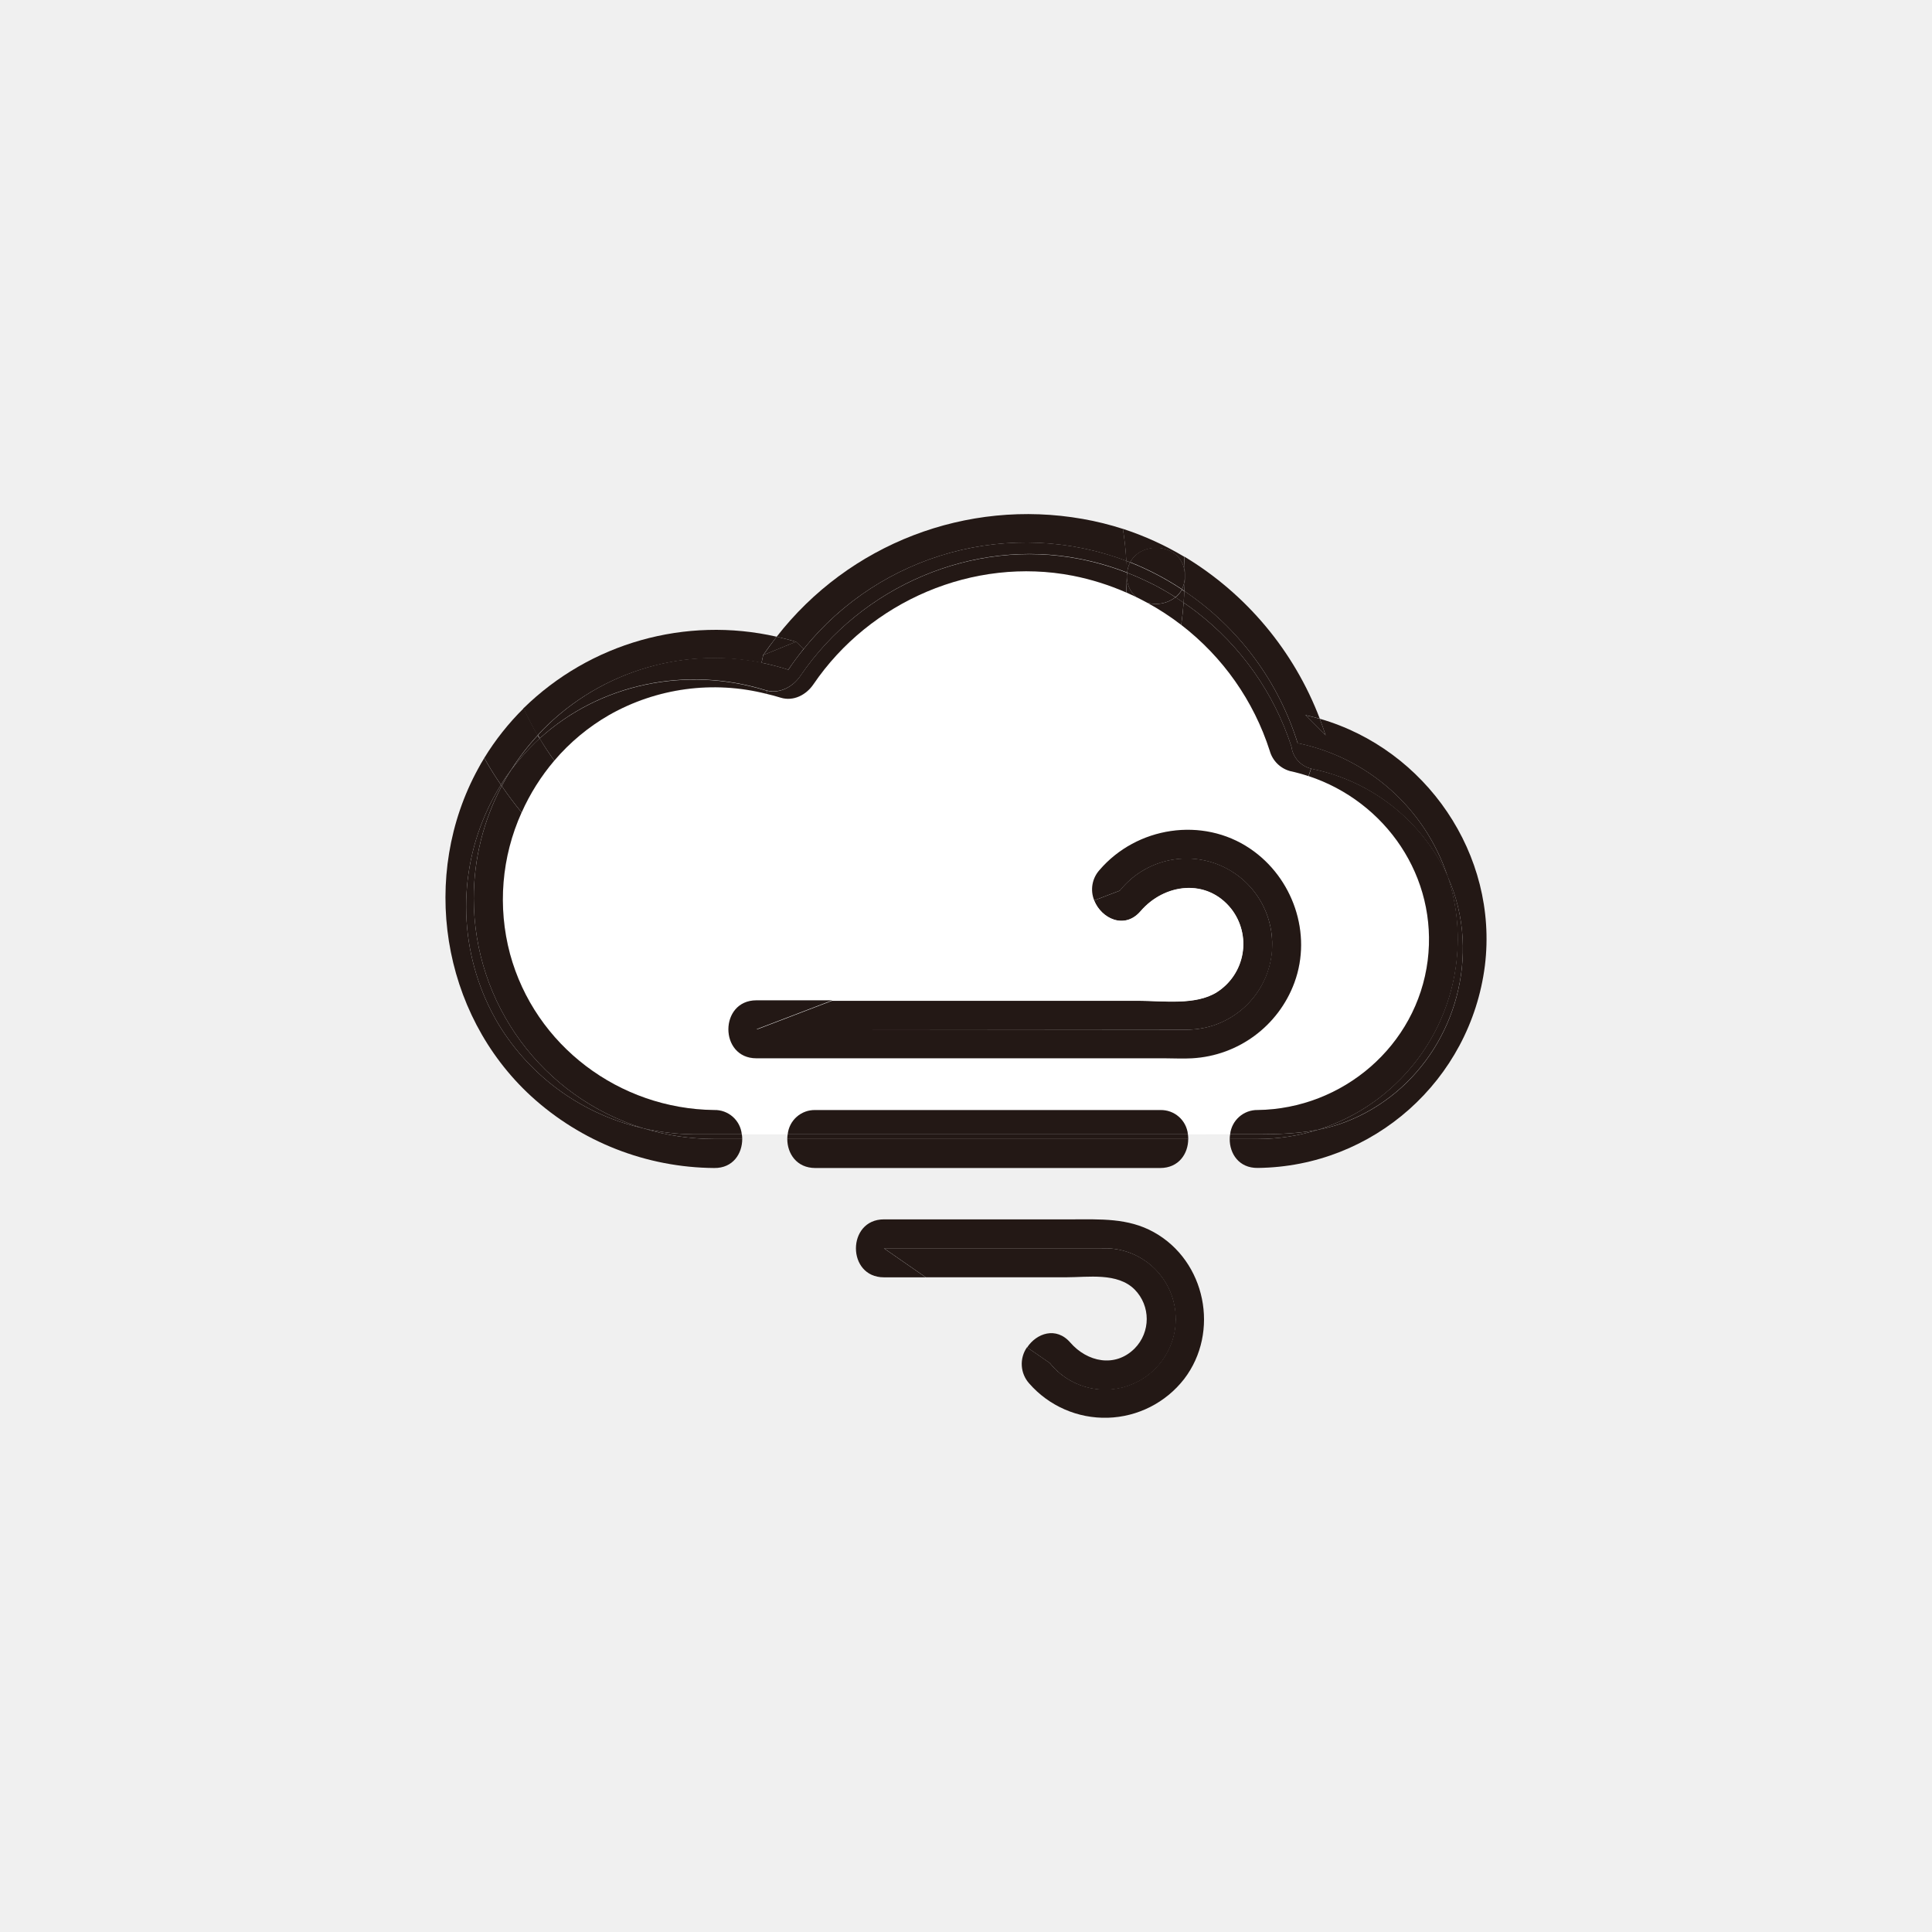
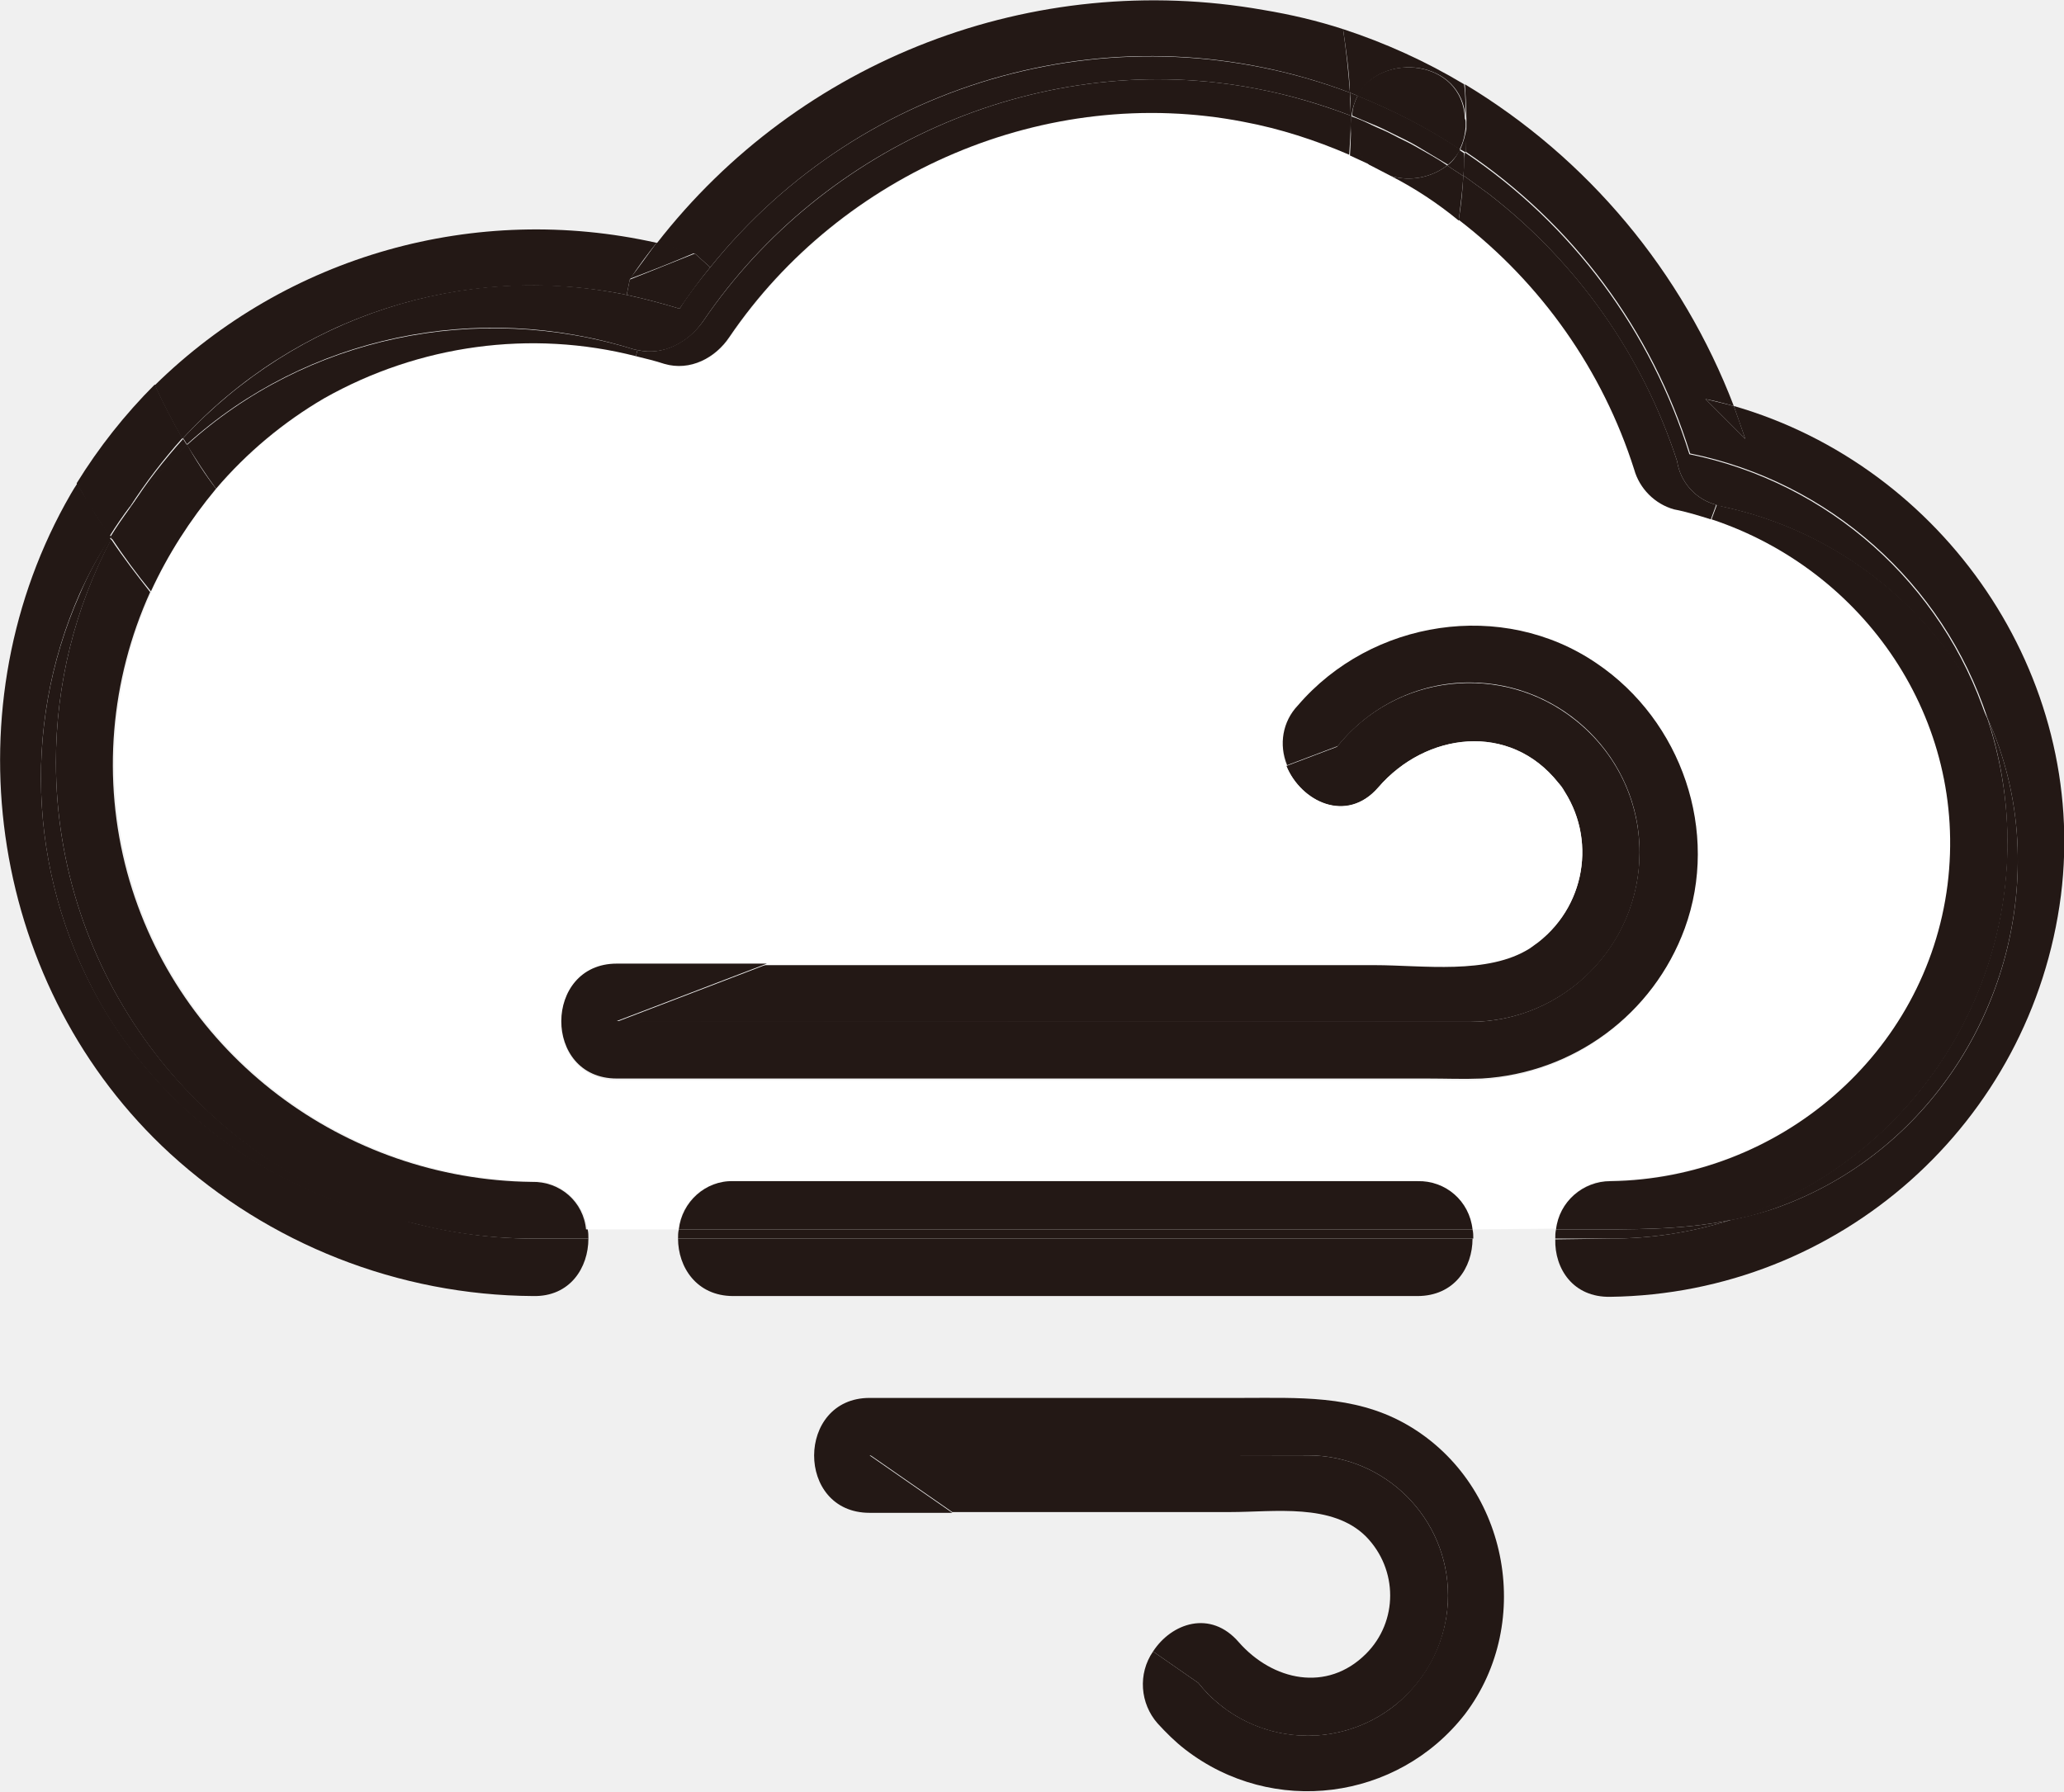
- <svg xmlns="http://www.w3.org/2000/svg" viewBox="0 0 500 500">
-   <defs>
-     <style>.cls-1{fill:#231815;}.cls-2{fill:#fff;}</style>
-   </defs>
-   <g data-name="图层 1" id="图层_1">
-     <path class="cls-1" d="M306.62,148.53c-.39-7.82-11-8.81-14.14-3l-1-.38c-.15-2.8-.46-5.56-.88-8.29a78.12,78.12,0,0,1,15.83,7.19C306.54,145.56,306.61,147,306.62,148.53Z" />
-     <path class="cls-1" d="M291.63,149c0-.28,0-.56,0-.84a.12.12,0,0,1,.08,0A6.49,6.49,0,0,0,291.63,149Z" />
-     <path class="cls-1" d="M329.28,244.34a22.14,22.14,0,0,1-22.14,22.14H195.75l19.63-7.5h79.27c6.26,0,14.74,1.26,20.26-2.23a14.79,14.79,0,0,0,3.72-21.55c-6.32-8-17.32-6.58-23.48.62-4.14,4.81-10.1,1.88-12-2.77l6.64-2.54a22.14,22.14,0,0,1,39.45,13.82Z" />
-     <path class="cls-1" d="M204,173.33a61.87,61.87,0,0,0-6.9-1.81l.42-2q4.25-1.71,8.48-3.45l2,1.84C206.59,169.67,205.27,171.47,204,173.33Z" />
-     <path class="cls-1" d="M292.48,145.55a73.43,73.43,0,0,1,13.39,7,6.31,6.31,0,0,1-1.65,2c-1.31-.84-2.66-1.63-4-2.38-1-.56-2.06-1.09-3.11-1.59s-1.83-.87-2.77-1.28-1.74-.73-2.63-1.07A7,7,0,0,1,292.48,145.55Z" />
-     <path class="cls-1" d="M129.64,203.11c.8-1.28,1.65-2.54,2.56-3.77l.12-.15c-.89,1.38-1.71,2.79-2.48,4.23Z" />
-     <path class="cls-1" d="M286,323.06a18.3,18.3,0,1,1-14.3,29.71l-5.87-4.06c2.41-3.67,7.51-5.48,11.18-1.24,4.35,5,11.55,6.58,16.63,1.52a10.87,10.87,0,0,0,0-15.27c-4.44-4.44-12-3.16-17.73-3.16H239.59l-10.83-7.51Z" />
-     <path class="cls-2" d="M264.27,274h37.18c2.35,0,4.74.1,7.09,0A30,30,0,0,0,335,254.34c4.64-12.67-.37-27.14-11.46-34.64-12.35-8.37-29.43-5.7-39,5.54a7.48,7.48,0,0,0-1.35,7.84c1.85,4.65,7.82,7.58,12,2.77,6.16-7.2,17.15-8.59,23.48-.62a14.79,14.79,0,0,1-3.72,21.55c-5.51,3.49-14,2.23-20.26,2.23h-98.9c-9.65,0-9.67,15,0,15Zm43.16,19.58a7,7,0,0,0-7.16-6.28H211a7,7,0,0,0-7.15,6.28H192a7,7,0,0,0-7.14-6.29c-24.51-.28-46.37-16.61-52.84-40.4a54.63,54.63,0,0,1,3-36.6,55.74,55.74,0,0,1,8.48-13.43,54,54,0,0,1,14.15-11.78,55.07,55.07,0,0,1,40.73-5.5c1.24.29,2.48.64,3.7,1,3.34,1,6.62-.74,8.46-3.46,14.65-21.53,41.42-33.14,67.15-28.1a66.67,66.67,0,0,1,13.82,4.31c.87.38,1.73.78,2.57,1.18s1.94,1,2.89,1.49a67.66,67.66,0,0,1,8.77,5.72A66.87,66.87,0,0,1,328.6,194.3a7.55,7.55,0,0,0,5.24,5.24,44.76,44.76,0,0,1,4.78,1.31c20,6.6,33.51,26.11,30.82,47.72-2.75,22.09-22,38.41-44,38.7a7.05,7.05,0,0,0-7.13,6.28Z" />
-     <path class="cls-1" d="M201,164.78q-1.83,2.31-3.5,4.76l-.42,2a62.28,62.28,0,0,0-58,18.77c-1.32-2.28-2.52-4.62-3.61-7A71.06,71.06,0,0,1,201,164.78Z" />
-     <path class="cls-1" d="M291.69,148.24c.88.33,1.76.69,2.63,1.07s1.85.83,2.77,1.28,2.09,1,3.11,1.59c1.37.75,2.71,1.54,4,2.38a8.2,8.2,0,0,1-7.29,1.43c-.95-.52-1.91-1-2.89-1.49a7,7,0,0,1-2.41-5.46A6.49,6.49,0,0,1,291.69,148.24Z" />
-     <path class="cls-1" d="M211,294.77h-7.25a7.62,7.62,0,0,1,.1-1.22H307.43a9.12,9.12,0,0,1,.09,1.22H211Z" />
-     <path class="cls-1" d="M343.07,190.32l-5.23-5.23c1.26.27,2.5.6,3.73.95C342.1,187.45,342.6,188.87,343.07,190.32Z" />
-     <path class="cls-1" d="M334.22,193.22a72.06,72.06,0,0,0-24.6-34.88c-1.08-.83-2.18-1.63-3.31-2.39q.13-1.5.19-3a73.87,73.87,0,0,1,29.32,39.36,51.8,51.8,0,0,1,38.8,34.48,49.44,49.44,0,0,0-34.71-27.71q-.32-.06-.65-.16A6.76,6.76,0,0,1,334.22,193.22Z" />
-     <path class="cls-1" d="M306.32,156q-1-.71-2.1-1.39a6.31,6.31,0,0,0,1.65-2l.65.43Q306.45,154.45,306.32,156Z" />
-     <path class="cls-1" d="M296.93,156a8.2,8.2,0,0,0,7.29-1.43q1.07.68,2.1,1.39c-.15,1.93-.36,3.86-.62,5.76A67.66,67.66,0,0,0,296.93,156Z" />
-     <path class="cls-1" d="M291.5,145.17l1,.38a7,7,0,0,0-.8,2.69.12.12,0,0,0-.08,0C291.6,147.2,291.56,146.17,291.5,145.17Z" />
-     <path class="cls-1" d="M179.5,293.56c4.16,0,8.32,0,12.49,0a7.49,7.49,0,0,1,.1,1.21h-7.24A62.18,62.18,0,0,1,166.46,292,60.57,60.57,0,0,0,179.5,293.56Z" />
-     <path class="cls-1" d="M125.33,196.16a67.93,67.93,0,0,1,10.22-12.88c1.09,2.39,2.28,4.73,3.61,7a61.58,61.58,0,0,0-6.84,8.89l-.12.15c-.92,1.23-1.77,2.49-2.56,3.77q-1.39-2-2.65-4.08C126.42,198.08,125.87,197.12,125.33,196.16Z" />
-     <path class="cls-1" d="M306.63,149v.08c0,.14,0,.27,0,.41v.1a7.45,7.45,0,0,1-.75,2.89,73.43,73.43,0,0,0-13.39-7c3.1-5.83,13.75-4.84,14.14,3C306.63,148.7,306.63,148.88,306.63,149Z" />
-     <path class="cls-1" d="M125.71,210.53a59.6,59.6,0,0,0,3.37,54.65A59,59,0,0,0,166.46,292a62.18,62.18,0,0,0,18.39,2.77h7.24c0,3.78-2.38,7.56-7.24,7.51a71,71,0,0,1-47.43-18.62c-23.28-21.42-28.82-57.14-13.65-84.78.5-.93,1-1.82,1.56-2.71.54,1,1.09,1.92,1.66,2.86q1.26,2.08,2.65,4.08A57.58,57.58,0,0,0,125.71,210.53Z" />
-     <path class="cls-1" d="M143.46,196.84A55.74,55.74,0,0,0,135,210.27c-1.8-2.2-3.52-4.48-5.14-6.85.76-1.44,1.58-2.85,2.48-4.23.8-1.08,1.65-2.11,2.51-3.11a56.73,56.73,0,0,1,4.82-5C140.83,193.08,142.1,195,143.46,196.84Z" />
-     <path class="cls-1" d="M143.46,196.84c-1.36-1.86-2.63-3.76-3.8-5.72C155.2,177,177.52,172.33,198,178.64l.53.14-.19.78a55.07,55.07,0,0,0-40.73,5.5A54,54,0,0,0,143.46,196.84Z" />
-     <path class="cls-1" d="M122.61,232.54a62,62,0,0,1,7.24-29.12c1.62,2.37,3.34,4.65,5.14,6.85a54.63,54.63,0,0,0-3,36.6c6.47,23.8,28.33,40.12,52.84,40.4a7,7,0,0,1,7.14,6.29c-4.17,0-8.34,0-12.49,0a60.57,60.57,0,0,1-13-1.55A62.25,62.25,0,0,1,122.61,232.54Z" />
-     <path class="cls-1" d="M341.05,292.39c-6.4,1.26-12.86,1.16-19.5,1.16h-3.19a7.05,7.05,0,0,1,7.13-6.28c22-.29,41.21-16.62,44-38.7,2.69-21.6-10.87-41.12-30.82-47.72l.66-1.94q.32.1.65.16a49.44,49.44,0,0,1,34.71,27.71,51.79,51.79,0,0,1-33.59,65.6Z" />
-     <path class="cls-1" d="M211,294.77h96.51c0,3.75-2.41,7.51-7.25,7.51H211c-4.84,0-7.25-3.76-7.25-7.51Z" />
-     <path class="cls-1" d="M198.53,178.78c3.4.78,6.7-1.07,8.59-3.84,15.77-23.2,44.6-35.69,72.31-30.26a71.59,71.59,0,0,1,12.18,3.53c0,.28,0,.56,0,.84,0,1.43-.08,2.85-.16,4.28A66.67,66.67,0,0,0,277.66,149c-25.74-5-52.51,6.57-67.15,28.1-1.84,2.71-5.13,4.48-8.46,3.46-1.23-.38-2.47-.72-3.7-1Z" />
-     <path class="cls-1" d="M305.87,152.52a7.45,7.45,0,0,0,.75-2.89c0,1.11-.05,2.22-.11,3.32Z" />
-     <path class="cls-1" d="M341.05,292.39a51.57,51.57,0,0,1-15.56,2.38h-7.24a7.63,7.63,0,0,1,.11-1.22h3.19C328.19,293.56,334.66,293.65,341.05,292.39Z" />
-     <path class="cls-1" d="M325.49,294.77a51.57,51.57,0,0,0,15.56-2.38,41.71,41.71,0,0,0,7.12-2c19.36-7.41,31.47-27,30.35-47.57a45.29,45.29,0,0,0-3.88-16,51.8,51.8,0,0,0-38.8-34.48,73.87,73.87,0,0,0-29.32-39.36c.05-1.1.1-2.21.11-3.32v-.1c0-.13,0-.27,0-.41V149c0-.17,0-.34,0-.52,0-1.49-.09-3-.17-4.46a83.7,83.7,0,0,1,35.11,42c-1.23-.34-2.47-.68-3.73-.95l5.23,5.23c-.46-1.44-1-2.86-1.51-4.29,27.43,7.88,46.27,35.15,42.73,63.9a59.91,59.91,0,0,1-58.8,52.35c-4.87.06-7.28-3.73-7.24-7.51Z" />
-     <path class="cls-1" d="M122.61,232.54A62.25,62.25,0,0,0,166.46,292a59,59,0,0,1-37.38-26.82,59.6,59.6,0,0,1-3.37-54.65,57.58,57.58,0,0,1,3.93-7.42l.2.31A62,62,0,0,0,122.61,232.54Z" />
-     <path class="cls-1" d="M307.14,266.48a22.14,22.14,0,1,0-17.31-36l-6.64,2.54a7.48,7.48,0,0,1,1.35-7.84c9.61-11.23,26.68-13.9,39-5.54,11.09,7.51,16.1,22,11.46,34.64a30,30,0,0,1-26.49,19.6c-2.35.14-4.74,0-7.09,0H195.75c-9.67,0-9.65-15,0-15h19.63l-19.63,7.5Z" />
-     <path class="cls-1" d="M341.05,292.39a51.79,51.79,0,0,0,33.59-65.6,45.29,45.29,0,0,1,3.88,16c1.12,20.53-11,40.16-30.35,47.57A41.71,41.71,0,0,1,341.05,292.39Z" />
-     <path class="cls-1" d="M291.47,153.32c.09-1.42.15-2.84.16-4.28a7,7,0,0,0,2.41,5.46C293.21,154.1,292.34,153.7,291.47,153.32Z" />
-     <path class="cls-1" d="M139.65,191.12a56.73,56.73,0,0,0-4.82,5c-.86,1-1.71,2-2.51,3.11a61.58,61.58,0,0,1,6.84-8.89Z" />
-     <path class="cls-1" d="M300.27,287.28a7,7,0,0,1,7.16,6.28H203.86a7,7,0,0,1,7.15-6.28h89.26Z" />
-     <path class="cls-1" d="M304.25,341.36a18.3,18.3,0,0,0-18.3-18.3h-57.2l10.83,7.51H228.76c-9.67,0-9.65-15,0-15h48.63c7.33,0,14.52-.41,21.21,3.31,13.48,7.47,17.13,25.88,7.86,38a26,26,0,0,1-40.1,1.16,7.54,7.54,0,0,1-.57-9.37l5.87,4.06a18.3,18.3,0,0,0,32.6-11.41Z" />
-     <path class="cls-1" d="M201,164.78c1.66.38,3.33.81,5,1.31q-4.23,1.73-8.48,3.45Q199.23,167.09,201,164.78Z" />
-     <path class="cls-1" d="M290.62,136.88c.42,2.74.73,5.49.88,8.29A73.74,73.74,0,0,0,208,167.94l-2-1.84c-1.65-.51-3.32-.94-5-1.31a82.24,82.24,0,0,1,79.21-30.49A77.9,77.9,0,0,1,290.62,136.88Z" />
-     <path class="cls-1" d="M197.13,171.52a61.87,61.87,0,0,1,6.9,1.81c1.24-1.86,2.56-3.66,4-5.4a73.74,73.74,0,0,1,83.52-22.77c.05,1,.1,2,.11,3a71.59,71.59,0,0,0-12.18-3.53c-27.71-5.43-56.55,7.06-72.31,30.26-1.9,2.78-5.19,4.62-8.59,3.84l-.53-.14c-20.48-6.31-42.8-1.68-58.35,12.48l-.5-.83a62.28,62.28,0,0,1,58-18.77Z" />
-     <path class="cls-1" d="M306.62,149.53c0-.14,0-.27,0-.41C306.63,149.26,306.63,149.4,306.62,149.53Z" />
-     <path class="cls-1" d="M339.29,198.92l-.66,1.94a44.76,44.76,0,0,0-4.78-1.31,7.55,7.55,0,0,1-5.24-5.24,66.87,66.87,0,0,0-22.91-32.59c.27-1.91.47-3.83.62-5.76,1.13.76,2.23,1.56,3.31,2.39a72.06,72.06,0,0,1,24.6,34.88A6.76,6.76,0,0,0,339.29,198.92Z" />
+ <svg xmlns="http://www.w3.org/2000/svg" version="1.1" id="Layer_1" x="0px" y="0px" viewBox="0 0 269.4 233.9" style="enable-background:new 0 0 269.4 233.9;" xml:space="preserve">
+   <style type="text/css">
+ 	.st0{fill:#231815;}
+ 	.st1{fill:#FFFFFF;}
+ </style>
+   <g id="图层_1">
+     <path class="st0" d="M191.3,15.5c-0.4-7.8-11-8.8-14.1-3l-1-0.4c-0.1-2.8-0.5-5.6-0.9-8.3c5.5,1.8,10.8,4.2,15.8,7.2   C191.3,12.5,191.3,14,191.3,15.5z" />
+     <path class="st0" d="M176.3,16c0-0.3,0-0.6,0-0.8c0,0,0.1,0,0.1,0C176.4,15.4,176.4,15.7,176.3,16z" />
+     <path class="st0" d="M214,111.3c0,12.2-9.9,22.1-22.1,22.1H80.5l19.6-7.5h79.3c6.3,0,14.7,1.3,20.3-2.2c6.9-4.4,8.9-13.5,4.5-20.4   c-0.2-0.4-0.5-0.8-0.8-1.1c-6.3-8-17.3-6.6-23.5,0.6c-4.1,4.8-10.1,1.9-12-2.8l6.6-2.5c7.6-9.6,21.6-11.1,31.1-3.5   C210.9,98.2,214,104.5,214,111.3L214,111.3z" />
+     <path class="st0" d="M88.7,40.3c-2.3-0.7-4.6-1.3-6.9-1.8l0.4-2c2.8-1.1,5.7-2.3,8.5-3.4l2,1.8C91.3,36.6,90,38.4,88.7,40.3z" />
+     <path class="st0" d="M177.2,12.5c4.7,1.9,9.2,4.2,13.4,7c-0.4,0.8-1,1.5-1.6,2c-1.3-0.8-2.7-1.6-4-2.4c-1-0.6-2.1-1.1-3.1-1.6   s-1.8-0.9-2.8-1.3s-1.7-0.7-2.6-1.1C176.5,14.2,176.8,13.3,177.2,12.5z" />
+     <path class="st0" d="M14.4,70.1c0.8-1.3,1.6-2.5,2.6-3.8l0.1-0.1c-0.9,1.4-1.7,2.8-2.5,4.2L14.4,70.1z" />
+     <path class="st0" d="M170.7,190c10.1,0,18.3,8.2,18.3,18.3c0,10.1-8.2,18.3-18.3,18.3c-5.6,0-10.8-2.5-14.3-6.9l-5.9-4.1   c2.4-3.7,7.5-5.5,11.2-1.2c4.4,5,11.5,6.6,16.6,1.5c4.2-4.2,4.2-11,0-15.3c-4.4-4.4-12-3.2-17.7-3.2h-36.3l-10.8-7.5L170.7,190z" />
+     <path class="st1" d="M149,141h37.2c2.4,0,4.7,0.1,7.1,0c12-0.7,22.4-8.4,26.5-19.7c4.6-12.7-0.4-27.1-11.5-34.6   c-12.4-8.4-29.4-5.7-39,5.5c-1.9,2.1-2.4,5.2-1.4,7.8c1.9,4.6,7.8,7.6,12,2.8c6.2-7.2,17.1-8.6,23.5-0.6c5,6.4,3.9,15.7-2.6,20.8   c-0.4,0.3-0.7,0.5-1.1,0.8c-5.5,3.5-14,2.2-20.3,2.2H80.5c-9.6,0-9.7,15,0,15L149,141z M192.1,160.5c-0.4-3.6-3.5-6.4-7.2-6.3H95.7   c-3.7-0.1-6.8,2.6-7.1,6.3H76.7c-0.4-3.6-3.5-6.4-7.1-6.3c-24.5-0.3-46.4-16.6-52.8-40.4c-3.3-12.2-2.2-25.1,3-36.6   c2.2-4.9,5-9.4,8.5-13.4c4-4.7,8.8-8.7,14.1-11.8c12.4-7,27-9,40.7-5.5c1.2,0.3,2.5,0.6,3.7,1c3.3,1,6.6-0.7,8.5-3.5   c14.6-21.5,41.4-33.1,67.2-28.1c4.7,0.9,9.4,2.4,13.8,4.3c0.9,0.4,1.7,0.8,2.6,1.2s1.9,1,2.9,1.5c3.1,1.7,6,3.6,8.8,5.7   c10.8,8.3,18.7,19.7,22.9,32.6c0.7,2.5,2.7,4.5,5.2,5.2c1.6,0.3,3.2,0.8,4.8,1.3c20,6.6,33.5,26.1,30.8,47.7   c-2.8,22.1-22,38.4-44,38.7c-3.6-0.1-6.7,2.7-7.1,6.3L192.1,160.5z" />
+     <path class="st0" d="M85.7,31.7c-1.2,1.5-2.4,3.1-3.5,4.8l-0.4,2c-21.3-4.3-43.3,2.8-58,18.8c-1.3-2.3-2.5-4.6-3.6-7   C37.5,33.3,62.1,26.4,85.7,31.7z" />
+     <path class="st0" d="M176.4,15.2c0.9,0.3,1.8,0.7,2.6,1.1s1.9,0.8,2.8,1.3s2.1,1,3.1,1.6c1.4,0.8,2.7,1.5,4,2.4   c-2.1,1.6-4.8,2.1-7.3,1.4c-1-0.5-1.9-1-2.9-1.5c-1.6-1.4-2.5-3.4-2.4-5.5C176.3,15.7,176.4,15.5,176.4,15.2z" />
+     <path class="st0" d="M95.7,161.7h-7.2c0-0.4,0-0.8,0.1-1.2h103.6c0.1,0.4,0.1,0.8,0.1,1.2H95.7z" />
+     <path class="st0" d="M227.8,57.3l-5.2-5.2c1.3,0.3,2.5,0.6,3.7,0.9C226.8,54.4,227.3,55.8,227.8,57.3z" />
+     <path class="st0" d="M218.9,60.2c-4.5-13.8-13.1-26-24.6-34.9c-1.1-0.8-2.2-1.6-3.3-2.4c0.1-1,0.1-2,0.2-3   c14,9.4,24.3,23.3,29.3,39.4c18.2,3.7,33,16.9,38.8,34.5c-6.5-14.2-19.4-24.5-34.7-27.7c-0.2,0-0.4-0.1-0.6-0.2   C221.3,65.2,219.3,62.9,218.9,60.2z" />
+     <path class="st0" d="M191,23c-0.7-0.5-1.4-0.9-2.1-1.4c0.7-0.5,1.2-1.2,1.6-2l0.6,0.4C191.2,20.9,191.1,21.9,191,23z" />
+     <path class="st0" d="M181.6,23c2.5,0.7,5.2,0.2,7.3-1.4c0.7,0.5,1.4,0.9,2.1,1.4c-0.1,1.9-0.4,3.9-0.6,5.8   C187.6,26.5,184.7,24.6,181.6,23z" />
+     <path class="st0" d="M176.2,12.1l1,0.4c-0.4,0.8-0.7,1.7-0.8,2.7c0,0-0.1,0-0.1,0C176.3,14.2,176.3,13.1,176.2,12.1z" />
+     <path class="st0" d="M64.2,160.5c4.2,0,8.3,0,12.5,0c0.1,0.4,0.1,0.8,0.1,1.2h-7.2c-6.2,0-12.4-0.9-18.4-2.8   C55.5,159.9,59.8,160.5,64.2,160.5z" />
+     <path class="st0" d="M10,63.1c2.9-4.7,6.3-9,10.2-12.9c1.1,2.4,2.3,4.7,3.6,7C21.3,60,19,63,17,66.1l-0.1,0.1   c-0.9,1.2-1.8,2.5-2.6,3.8c-0.9-1.3-1.8-2.7-2.7-4.1C11.1,65,10.6,64.1,10,63.1z" />
+     <path class="st0" d="M191.3,16L191.3,16c0,0.2,0,0.4,0,0.5v0.1c-0.1,1-0.3,2-0.8,2.9c-4.2-2.8-8.7-5.1-13.4-7   c3.1-5.8,13.8-4.8,14.1,3C191.3,15.7,191.3,15.8,191.3,16z" />
+     <path class="st0" d="M10.4,77.5c-7.8,17.7-6.5,38.1,3.4,54.6c8.3,13.6,21.8,23.3,37.4,26.8c6,1.8,12.2,2.8,18.4,2.8h7.2   c0,3.8-2.4,7.6-7.2,7.5c-17.6-0.1-34.5-6.8-47.4-18.6C-1.1,129.2-6.7,93.5,8.5,65.8c0.5-0.9,1-1.8,1.6-2.7c0.5,1,1.1,1.9,1.7,2.9   c0.8,1.4,1.7,2.7,2.7,4.1C12.9,72.4,11.6,74.9,10.4,77.5z" />
+     <path class="st0" d="M28.2,63.8c-3.4,4.1-6.3,8.6-8.5,13.4c-1.8-2.2-3.5-4.5-5.1-6.9c0.8-1.4,1.6-2.9,2.5-4.2   c0.8-1.1,1.6-2.1,2.5-3.1c1.5-1.8,3.1-3.4,4.8-5C25.5,60,26.8,62,28.2,63.8z" />
+     <path class="st0" d="M28.2,63.8c-1.4-1.9-2.6-3.8-3.8-5.7C39.9,44,62.2,39.3,82.7,45.6l0.5,0.1l-0.2,0.8C69.3,43,54.7,45,42.3,52   C37,55.1,32.2,59.1,28.2,63.8z" />
+     <path class="st0" d="M7.3,99.5c0-10.2,2.5-20.2,7.2-29.1c1.6,2.4,3.3,4.6,5.1,6.9c-5.2,11.5-6.3,24.4-3,36.6   c6.5,23.8,28.3,40.1,52.8,40.4c3.7-0.1,6.8,2.6,7.1,6.3c-4.2,0-8.3,0-12.5,0c-4.4,0-8.7-0.6-13-1.5C25.1,150.9,7.3,126.8,7.3,99.5z   " />
+     <path class="st0" d="M225.8,159.3c-6.4,1.3-12.9,1.2-19.5,1.2h-3.2c0.4-3.6,3.5-6.3,7.1-6.3c22-0.3,41.2-16.6,44-38.7   c2.7-21.6-10.9-41.1-30.8-47.7l0.7-1.9c0.2,0.1,0.4,0.1,0.6,0.2c15.3,3.2,28.2,13.5,34.7,27.7c9,27.2-5.8,56.4-33,65.4   C226.2,159.2,226,159.3,225.8,159.3L225.8,159.3z" />
+     <path class="st0" d="M95.7,161.7h96.5c0,3.8-2.4,7.5-7.2,7.5H95.7c-4.8,0-7.2-3.8-7.2-7.5H95.7z" />
+     <path class="st0" d="M83.2,45.7c3.4,0.8,6.7-1.1,8.6-3.8c15.8-23.2,44.6-35.7,72.3-30.3c4.2,0.8,8.2,2,12.2,3.5c0,0.3,0,0.6,0,0.8   c0,1.4-0.1,2.9-0.2,4.3c-4.4-1.9-9-3.4-13.8-4.3c-25.7-5-52.5,6.6-67.1,28.1c-1.8,2.7-5.1,4.5-8.5,3.5c-1.2-0.4-2.5-0.7-3.7-1   L83.2,45.7z" />
+     <path class="st0" d="M190.6,19.5c0.4-0.9,0.7-1.9,0.8-2.9c0,1.1,0,2.2-0.1,3.3L190.6,19.5z" />
+     <path class="st0" d="M225.8,159.3c-5,1.6-10.3,2.4-15.6,2.4H203c0-0.4,0-0.8,0.1-1.2h3.2C212.9,160.5,219.4,160.6,225.8,159.3z" />
+     <path class="st0" d="M210.2,161.7c5.3,0,10.5-0.8,15.6-2.4c2.4-0.5,4.8-1.1,7.1-2c19.4-7.4,31.5-27,30.4-47.6   c-0.3-5.5-1.6-10.9-3.9-16c-5.8-17.6-20.6-30.8-38.8-34.5c-5-16.1-15.3-30-29.3-39.4c0-1.1,0.1-2.2,0.1-3.3v-0.1c0-0.1,0-0.3,0-0.4   V16c0-0.2,0-0.3,0-0.5c0-1.5-0.1-3-0.2-4.5c16.1,9.7,28.4,24.5,35.1,42c-1.2-0.3-2.5-0.7-3.7-0.9l5.2,5.2c-0.5-1.4-1-2.9-1.5-4.3   c27.4,7.9,46.3,35.2,42.7,63.9c-3.8,29.7-28.9,52-58.8,52.4c-4.9,0.1-7.3-3.7-7.2-7.5L210.2,161.7z" />
+     <path class="st0" d="M7.3,99.5c0,27.3,17.8,51.4,43.9,59.5c-15.6-3.5-29.1-13.2-37.4-26.8c-9.9-16.6-11.2-37-3.4-54.6   c1.1-2.6,2.4-5,3.9-7.4l0.2,0.3C9.8,79.3,7.3,89.3,7.3,99.5z" />
+     <path class="st0" d="M191.9,133.4c12.2,0,22.1-10,22.1-22.2c0-12.2-10-22.1-22.2-22.1c-6.7,0-13,3.1-17.2,8.3l-6.6,2.5   c-1.1-2.7-0.6-5.7,1.4-7.8c9.6-11.2,26.7-13.9,39-5.5c11.1,7.5,16.1,22,11.5,34.6c-4.1,11.2-14.5,18.9-26.5,19.6   c-2.4,0.1-4.7,0-7.1,0H80.5c-9.7,0-9.6-15,0-15h19.6l-19.6,7.5L191.9,133.4z" />
+     <path class="st0" d="M225.8,159.3c27.3-8.6,42.4-37.7,33.8-65c-0.1-0.2-0.1-0.4-0.2-0.6c2.3,5.1,3.6,10.5,3.9,16   c1.1,20.5-11,40.2-30.4,47.6C230.6,158.2,228.2,158.9,225.8,159.3z" />
+     <path class="st0" d="M176.2,20.3c0.1-1.4,0.1-2.8,0.2-4.3c-0.1,2.1,0.8,4.1,2.4,5.5C177.9,21.1,177.1,20.7,176.2,20.3z" />
+     <path class="st0" d="M24.4,58.1c-1.7,1.6-3.3,3.2-4.8,5c-0.9,1-1.7,2-2.5,3.1c2-3.2,4.3-6.1,6.8-8.9L24.4,58.1z" />
+     <path class="st0" d="M185,154.2c3.7-0.1,6.8,2.6,7.2,6.3H88.6c0.4-3.6,3.5-6.4,7.1-6.3H185z" />
+     <path class="st0" d="M189,208.3c0-10.1-8.2-18.3-18.3-18.3h-57.2l10.8,7.5h-10.8c-9.7,0-9.6-15,0-15h48.6c7.3,0,14.5-0.4,21.2,3.3   c13.5,7.5,17.1,25.9,7.9,38c-8.8,11.3-25.1,13.4-36.5,4.6c-1.3-1-2.5-2.2-3.6-3.4c-2.3-2.6-2.6-6.5-0.6-9.4l5.9,4.1   c6.3,7.9,17.8,9.2,25.7,2.9C186.4,219.1,189,213.8,189,208.3L189,208.3z" />
+     <path class="st0" d="M85.7,31.7c1.7,0.4,3.3,0.8,5,1.3c-2.8,1.2-5.6,2.3-8.5,3.4C83.4,34.9,84.5,33.3,85.7,31.7z" />
+     <path class="st0" d="M175.3,3.8c0.4,2.7,0.7,5.5,0.9,8.3c-29.8-11.3-63.5-2.1-83.5,22.8l-2-1.8c-1.6-0.5-3.3-0.9-5-1.3   C104.4,7.7,134.9-4,164.9,1.3C168.5,1.9,171.9,2.7,175.3,3.8z" />
+     <path class="st0" d="M81.8,38.5c2.3,0.5,4.6,1.1,6.9,1.8c1.2-1.9,2.6-3.7,4-5.4c20-24.9,53.7-34,83.5-22.8c0,1,0.1,2,0.1,3   c-3.9-1.5-8-2.7-12.2-3.5c-27.7-5.4-56.6,7.1-72.3,30.3c-1.9,2.8-5.2,4.6-8.6,3.8l-0.5-0.1C62.3,39.2,40,43.9,24.4,58l-0.5-0.8   C38.7,41.3,60.6,34.1,81.8,38.5L81.8,38.5z" />
+     <path class="st0" d="M191.3,16.5c0-0.1,0-0.3,0-0.4C191.3,16.2,191.3,16.4,191.3,16.5z" />
+     <path class="st0" d="M224,65.9l-0.7,1.9c-1.6-0.5-3.2-1-4.8-1.3c-2.5-0.7-4.5-2.7-5.2-5.2c-4.1-12.9-12.1-24.3-22.9-32.6   c0.3-1.9,0.5-3.8,0.6-5.8c1.1,0.8,2.2,1.6,3.3,2.4c11.5,8.9,20.1,21,24.6,34.9C219.3,62.9,221.3,65.2,224,65.9z" />
  </g>
</svg>
